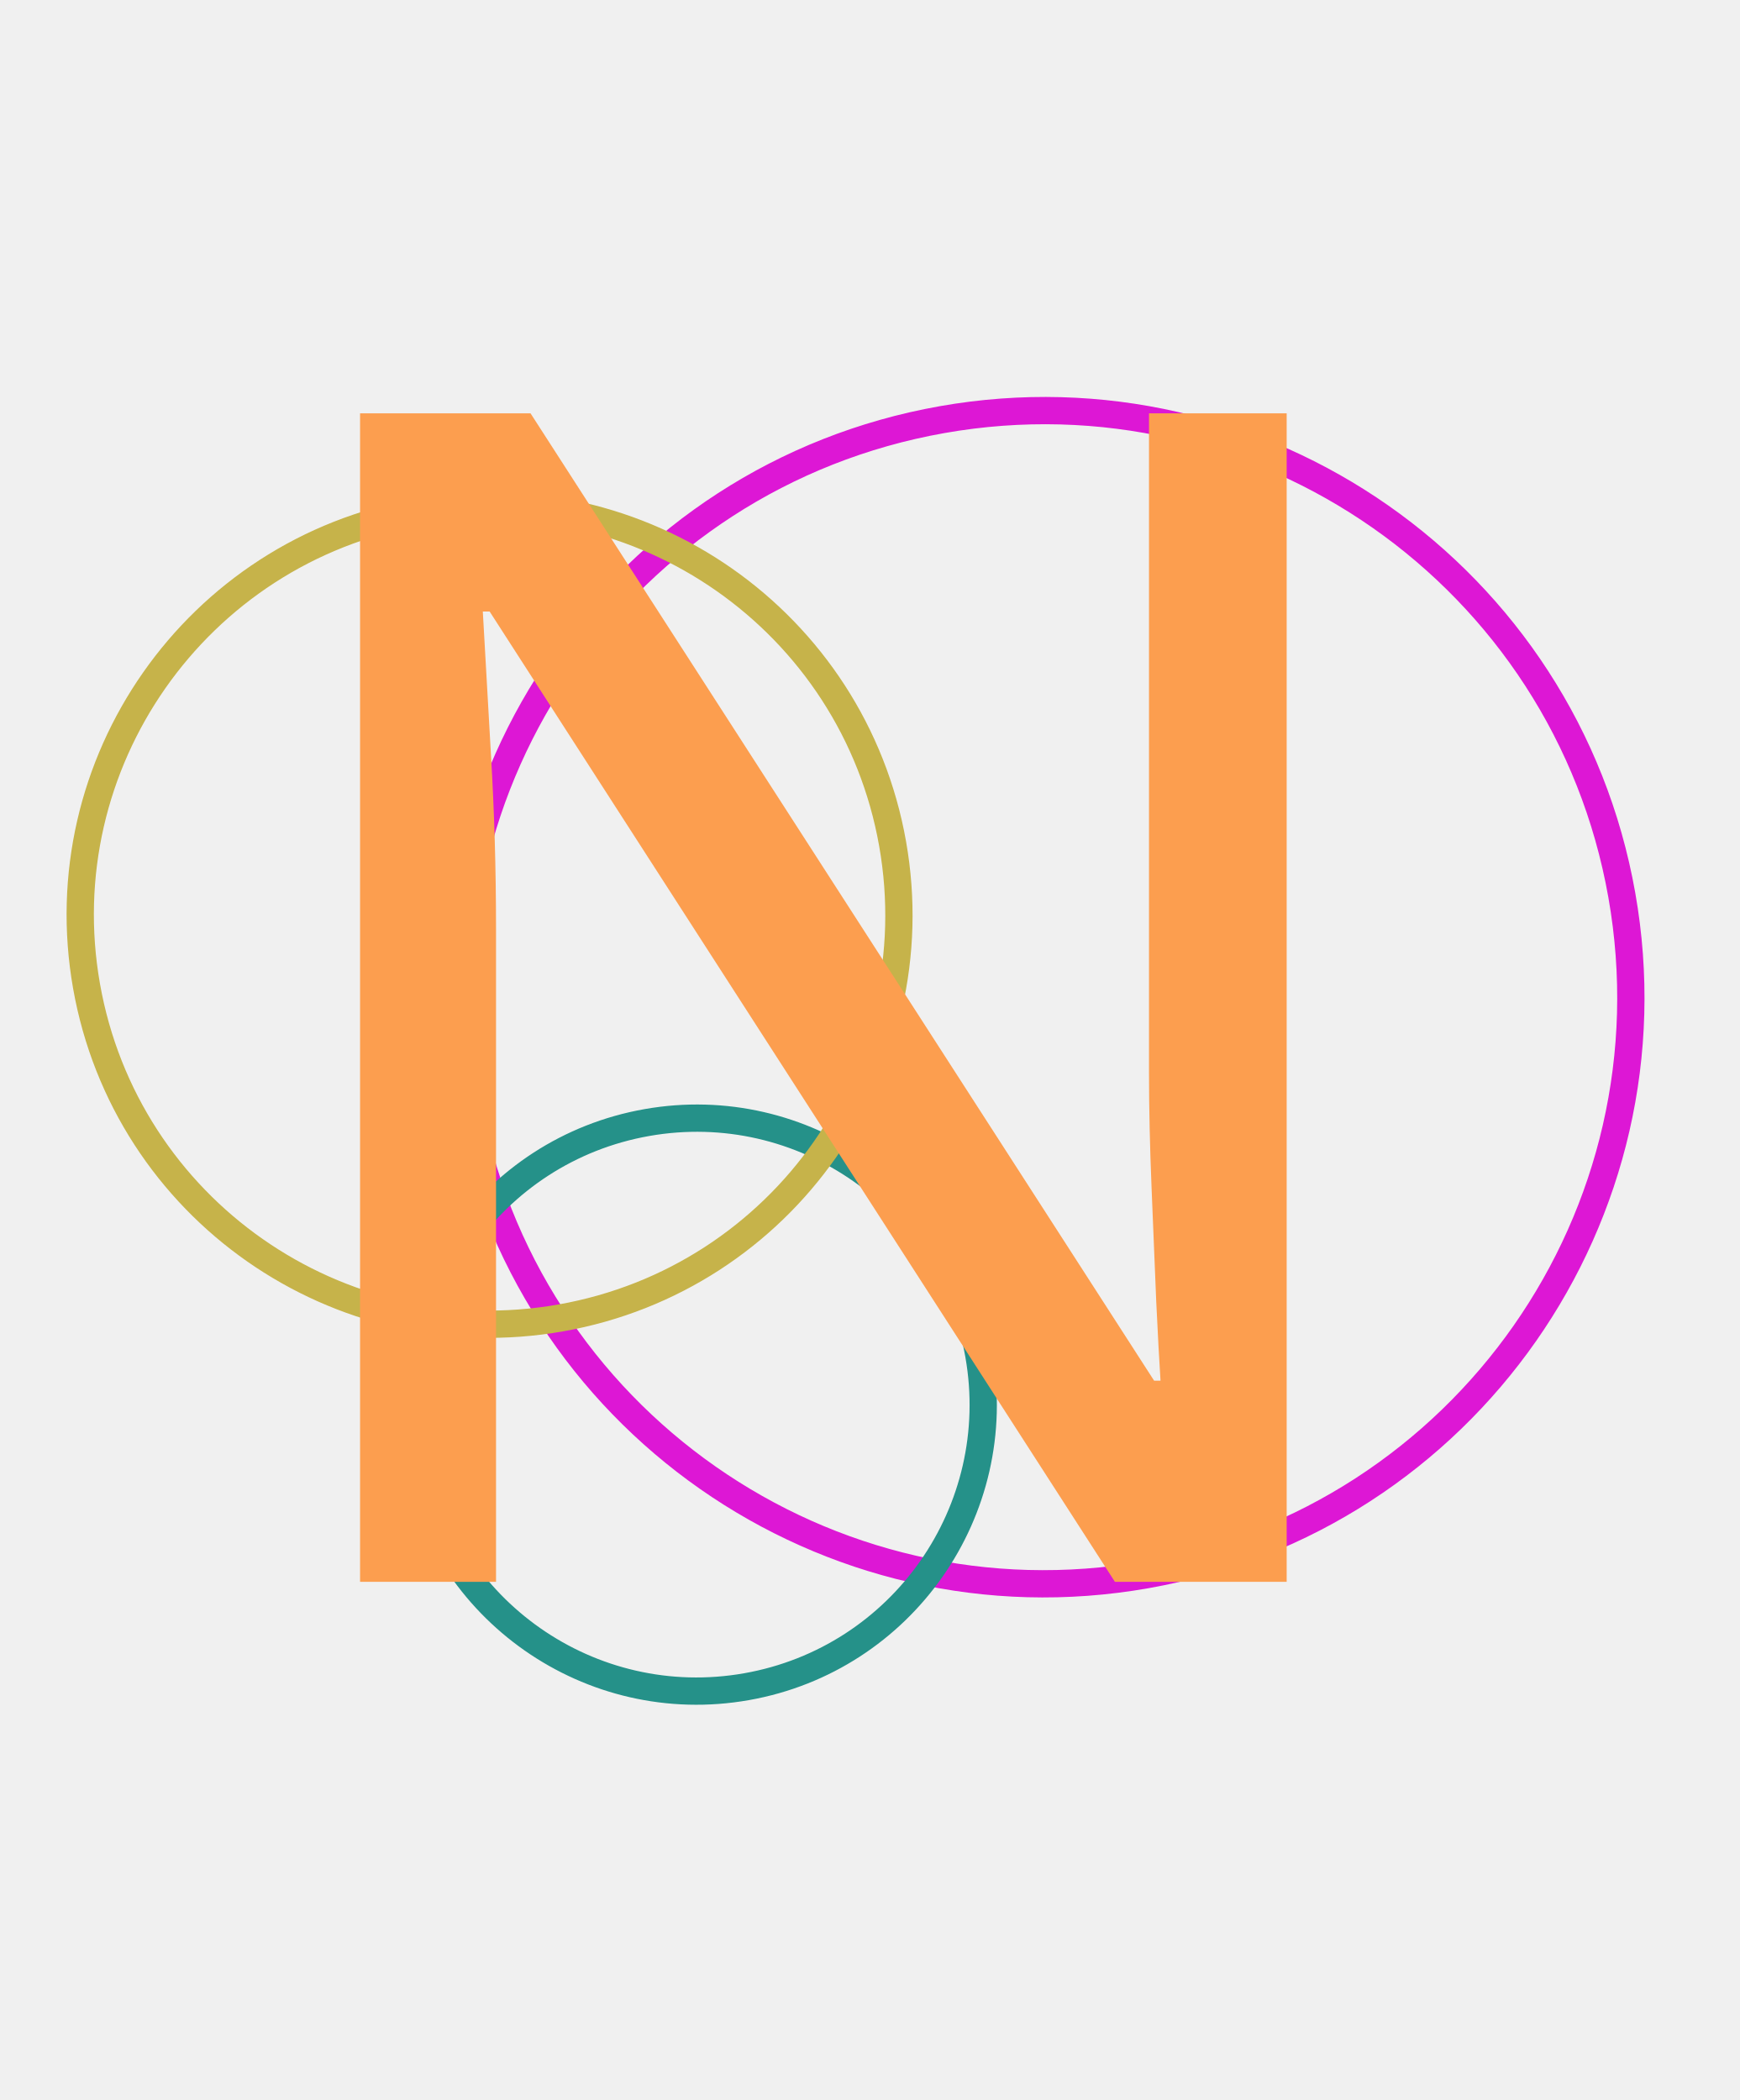
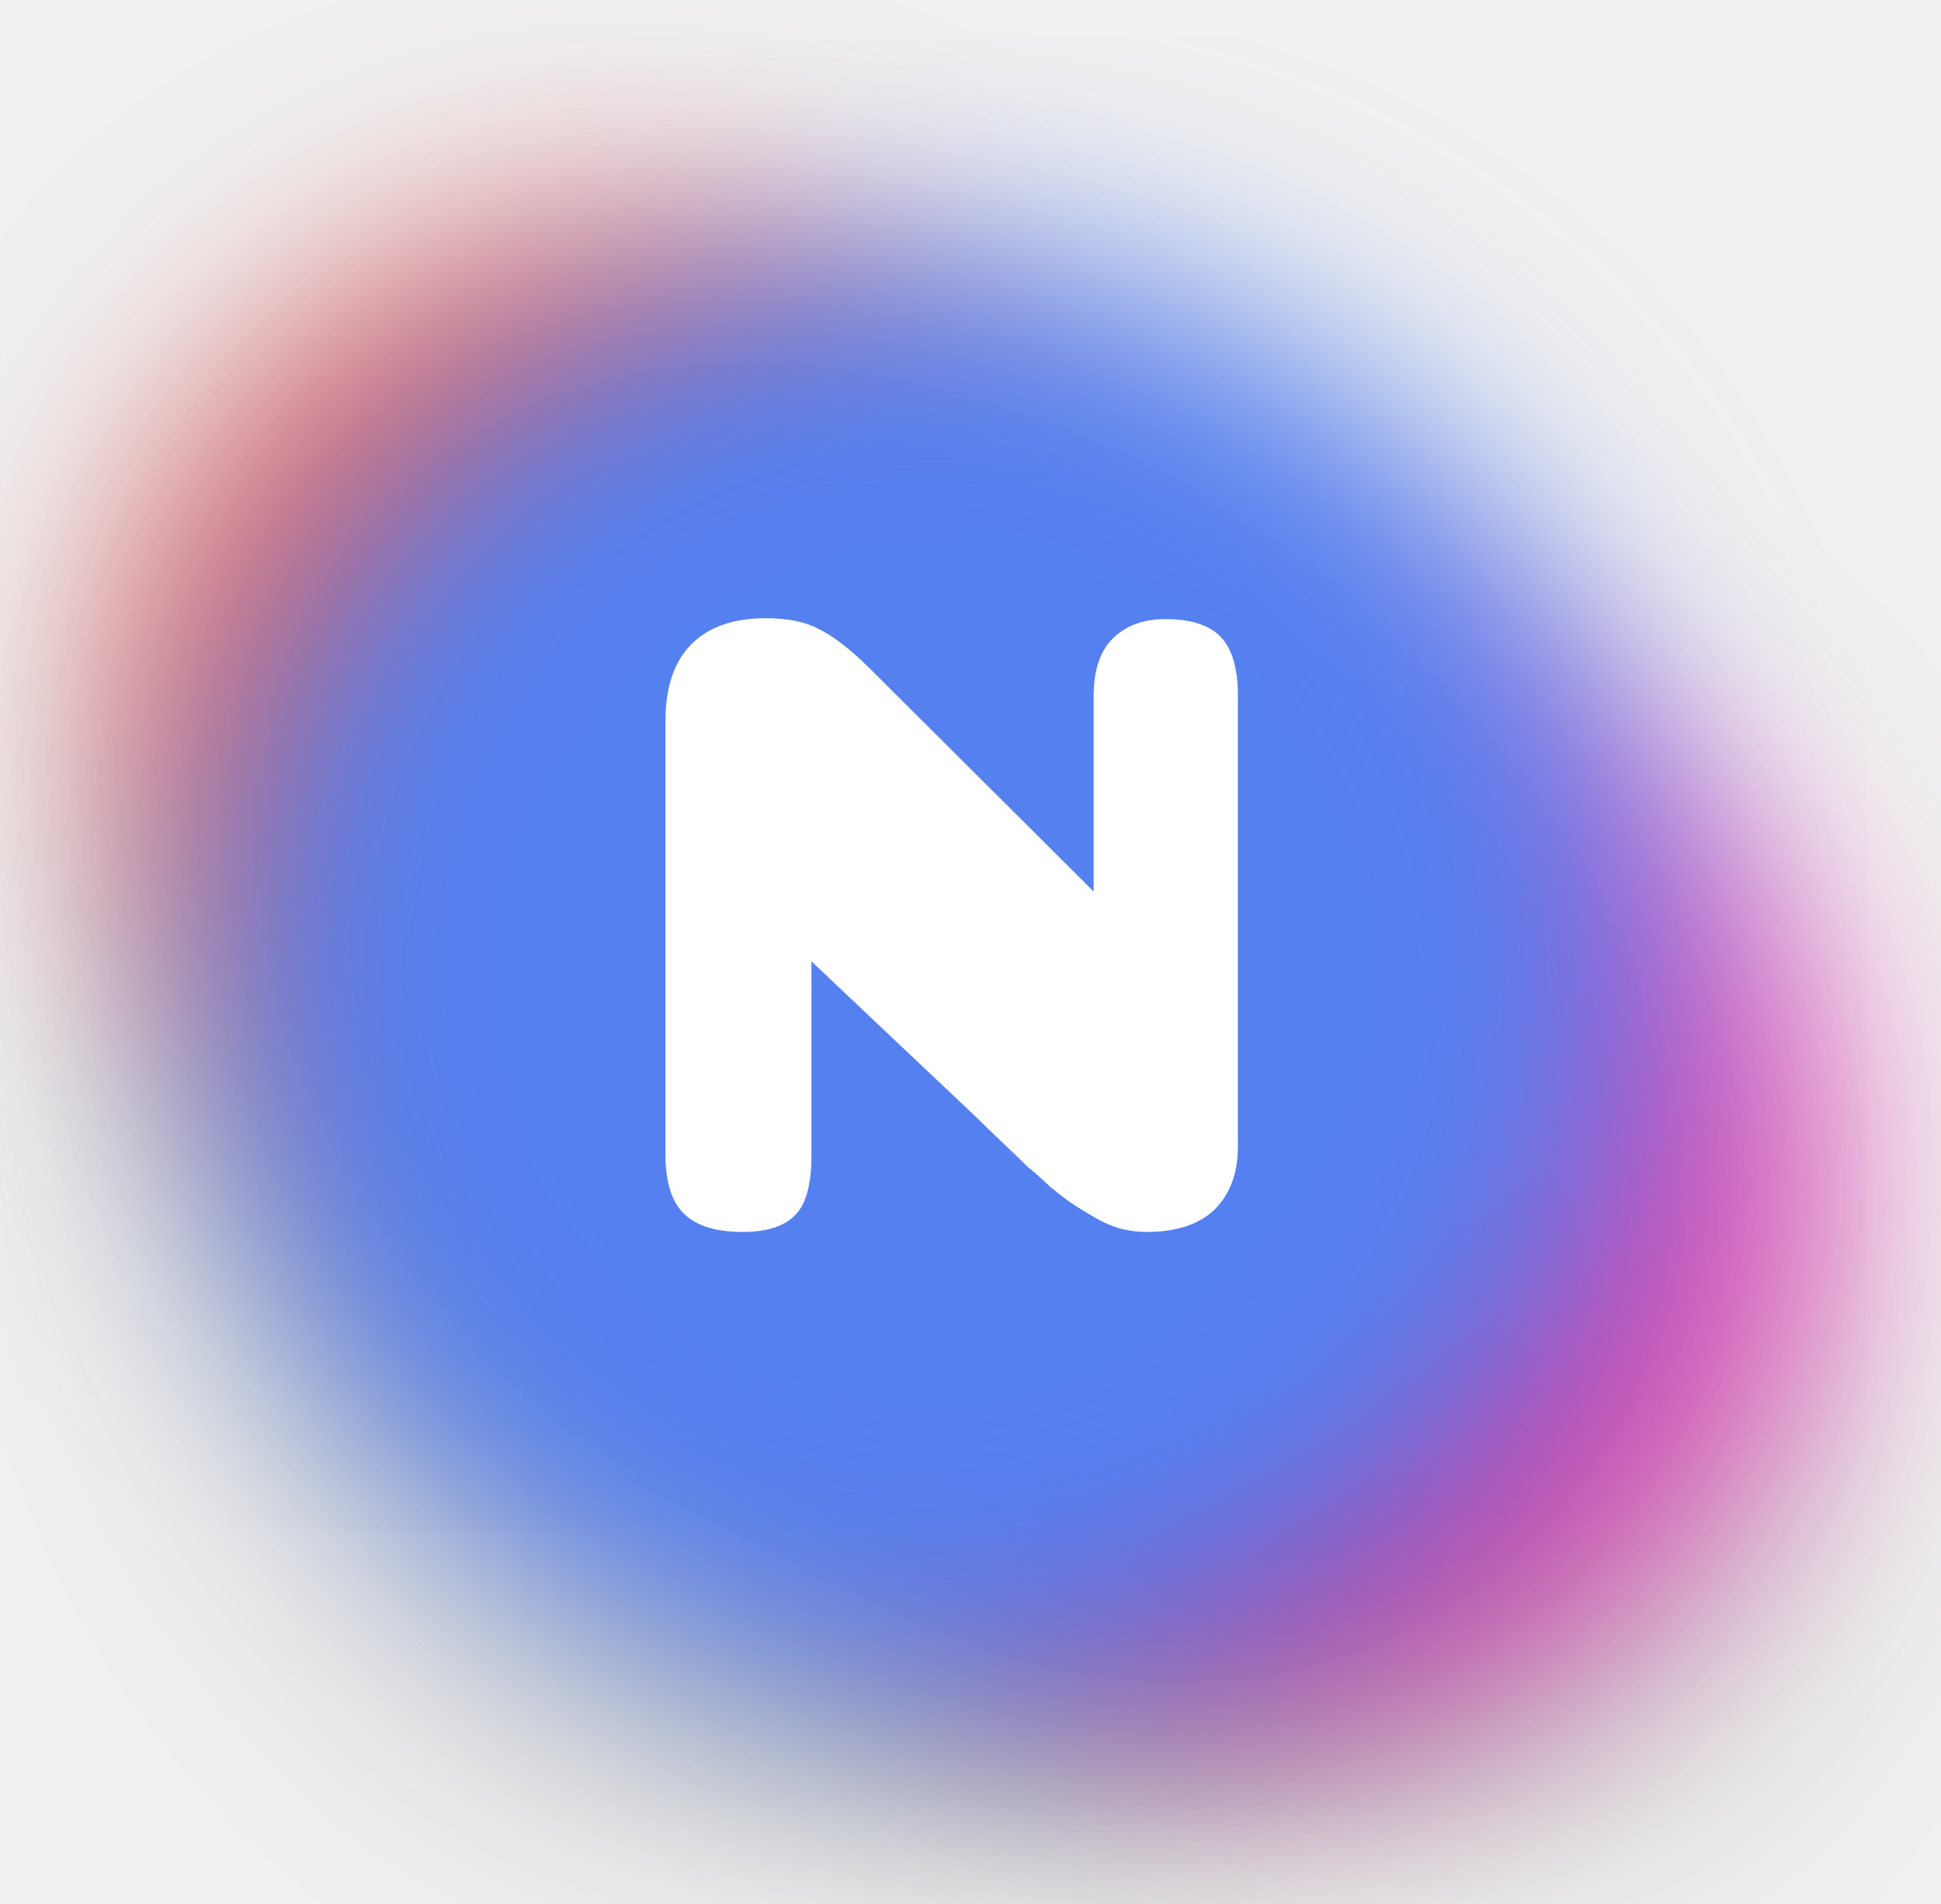
- <svg xmlns="http://www.w3.org/2000/svg" width="63.775" height="77" viewBox="0 0 63.775 77">
-   <g id="Ellipse_7" data-name="Ellipse 7" transform="matrix(-0.985, 0.174, -0.174, -0.985, 63.775, 54.406)" fill="none" stroke="#dd17d5" stroke-width="1">
-     <circle cx="22" cy="22" r="22" stroke="none" />
-     <circle cx="22" cy="22" r="21.5" fill="none" />
+ <svg xmlns="http://www.w3.org/2000/svg" width="52" height="51" viewBox="0 0 52 51" fill="none">
+   <g clip-path="url(#clip0_1_2)">
+     <g filter="url(#filter0_df_1_2)">
+       <circle cx="34.5" cy="31.5" r="14.5" fill="#E74CBB" />
+     </g>
+     <g filter="url(#filter1_df_1_2)">
+       <circle cx="16.5" cy="19.5" r="13.5" fill="#DB6464" />
+     </g>
+     <g filter="url(#filter2_df_1_2)">
+       <circle cx="25" cy="26" r="19" fill="#5580F0" />
+     </g>
+     <path d="M33.163 30.72C33.163 31.424 32.955 31.984 32.539 32.4C32.123 32.8 31.515 33 30.715 33C30.507 33 30.299 32.976 30.091 32.928C29.883 32.88 29.659 32.792 29.419 32.664C29.195 32.536 28.995 32.416 28.819 32.304C28.643 32.192 28.419 32.024 28.147 31.8C27.891 31.56 27.683 31.376 27.523 31.248C27.379 31.104 27.147 30.88 26.827 30.576C26.507 30.272 26.275 30.048 26.131 29.904L21.739 25.752V30.96C21.739 31.744 21.587 32.28 21.283 32.568C20.995 32.856 20.531 33 19.891 33C19.187 33 18.667 32.84 18.331 32.52C17.995 32.2 17.827 31.664 17.827 30.912V19.32C17.827 18.408 18.059 17.72 18.523 17.256C18.987 16.792 19.651 16.56 20.515 16.56C21.107 16.56 21.579 16.656 21.931 16.848C22.299 17.024 22.731 17.352 23.227 17.832L29.299 23.88V18.648C29.299 17.96 29.467 17.448 29.803 17.112C30.155 16.76 30.627 16.584 31.219 16.584C31.907 16.584 32.403 16.744 32.707 17.064C33.011 17.384 33.163 17.904 33.163 18.624V30.72Z" fill="white" />
  </g>
-   <g id="Ellipse_8" data-name="Ellipse 8" transform="matrix(-0.985, 0.174, -0.174, -0.985, 38.289, 60.424)" fill="none" stroke="#259189" stroke-width="1">
-     <circle cx="11" cy="11" r="11" stroke="none" />
-     <circle cx="11" cy="11" r="10.5" fill="none" />
-   </g>
-   <g id="Ellipse_9" data-name="Ellipse 9" transform="matrix(-0.985, 0.174, -0.174, -0.985, 35.912, 46.119)" fill="none" stroke="#c6b34a" stroke-width="1">
-     <circle cx="15.5" cy="15.5" r="15.5" stroke="none" />
-     <circle cx="15.5" cy="15.5" r="15" fill="none" />
-   </g>
-   <text id="N" transform="translate(7.387 58)" fill="#fc9e4f" font-size="60" font-family="Silom">
-     <tspan x="0" y="0">N</tspan>
-   </text>
+   <defs>
+     <filter id="filter0_df_1_2" x="14" y="11" width="41" height="43" filterUnits="userSpaceOnUse" color-interpolation-filters="sRGB">
+       <feFlood flood-opacity="0" result="BackgroundImageFix" />
+       <feColorMatrix in="SourceAlpha" type="matrix" values="0 0 0 0 0 0 0 0 0 0 0 0 0 0 0 0 0 0 127 0" result="hardAlpha" />
+       <feOffset dy="4" />
+       <feGaussianBlur stdDeviation="2" />
+       <feComposite in2="hardAlpha" operator="out" />
+       <feColorMatrix type="matrix" values="0 0 0 0 0 0 0 0 0 0 0 0 0 0 0 0 0 0 0.25 0" />
+       <feBlend mode="normal" in2="BackgroundImageFix" result="effect1_dropShadow_1_2" />
+       <feBlend mode="normal" in="SourceGraphic" in2="effect1_dropShadow_1_2" result="shape" />
+       <feGaussianBlur stdDeviation="3" result="effect2_foregroundBlur_1_2" />
+     </filter>
+     <filter id="filter1_df_1_2" x="-3" y="0" width="39" height="41" filterUnits="userSpaceOnUse" color-interpolation-filters="sRGB">
+       <feFlood flood-opacity="0" result="BackgroundImageFix" />
+       <feColorMatrix in="SourceAlpha" type="matrix" values="0 0 0 0 0 0 0 0 0 0 0 0 0 0 0 0 0 0 127 0" result="hardAlpha" />
+       <feOffset dy="4" />
+       <feGaussianBlur stdDeviation="2" />
+       <feComposite in2="hardAlpha" operator="out" />
+       <feColorMatrix type="matrix" values="0 0 0 0 0 0 0 0 0 0 0 0 0 0 0 0 0 0 0.25 0" />
+       <feBlend mode="normal" in2="BackgroundImageFix" result="effect1_dropShadow_1_2" />
+       <feBlend mode="normal" in="SourceGraphic" in2="effect1_dropShadow_1_2" result="shape" />
+       <feGaussianBlur stdDeviation="3" result="effect2_foregroundBlur_1_2" />
+     </filter>
+     <filter id="filter2_df_1_2" x="0" y="1" width="50" height="52" filterUnits="userSpaceOnUse" color-interpolation-filters="sRGB">
+       <feFlood flood-opacity="0" result="BackgroundImageFix" />
+       <feColorMatrix in="SourceAlpha" type="matrix" values="0 0 0 0 0 0 0 0 0 0 0 0 0 0 0 0 0 0 127 0" result="hardAlpha" />
+       <feOffset dy="4" />
+       <feGaussianBlur stdDeviation="2" />
+       <feComposite in2="hardAlpha" operator="out" />
+       <feColorMatrix type="matrix" values="0 0 0 0 0 0 0 0 0 0 0 0 0 0 0 0 0 0 0.25 0" />
+       <feBlend mode="normal" in2="BackgroundImageFix" result="effect1_dropShadow_1_2" />
+       <feBlend mode="normal" in="SourceGraphic" in2="effect1_dropShadow_1_2" result="shape" />
+       <feGaussianBlur stdDeviation="3" result="effect2_foregroundBlur_1_2" />
+     </filter>
+     <clipPath id="clip0_1_2">
+       <rect width="52" height="51" rx="1" fill="white" />
+     </clipPath>
+   </defs>
</svg>
